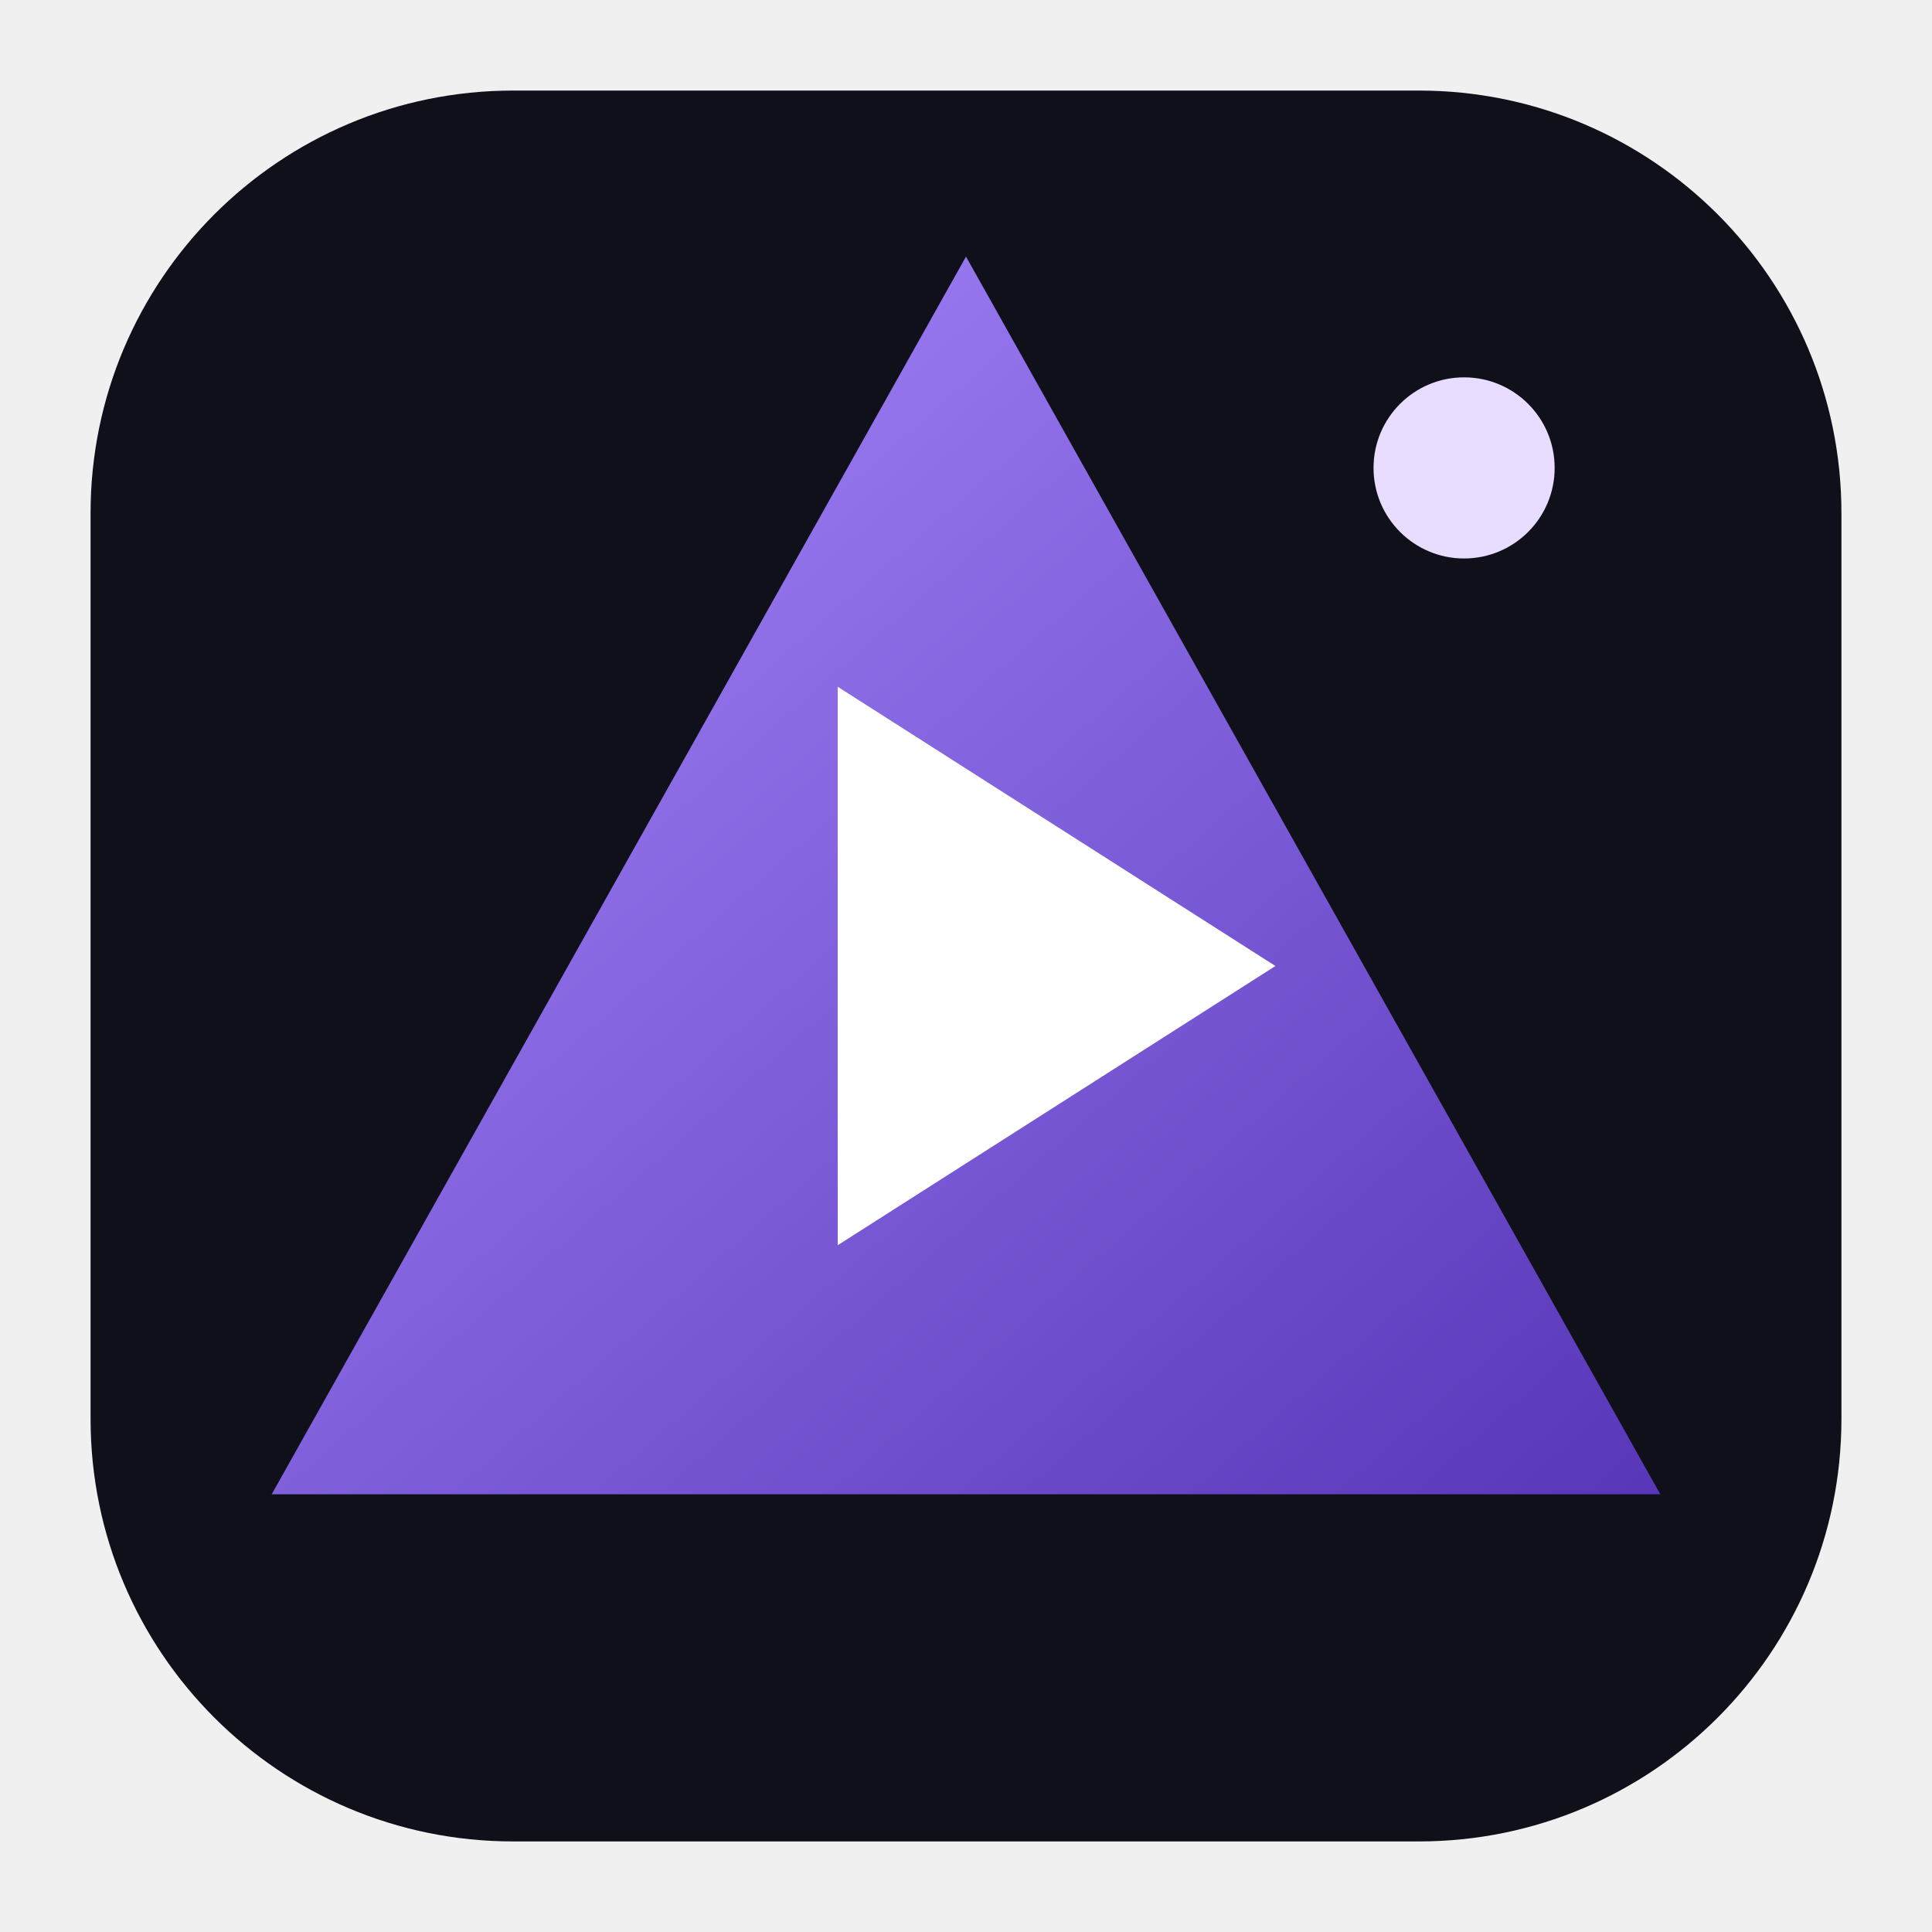
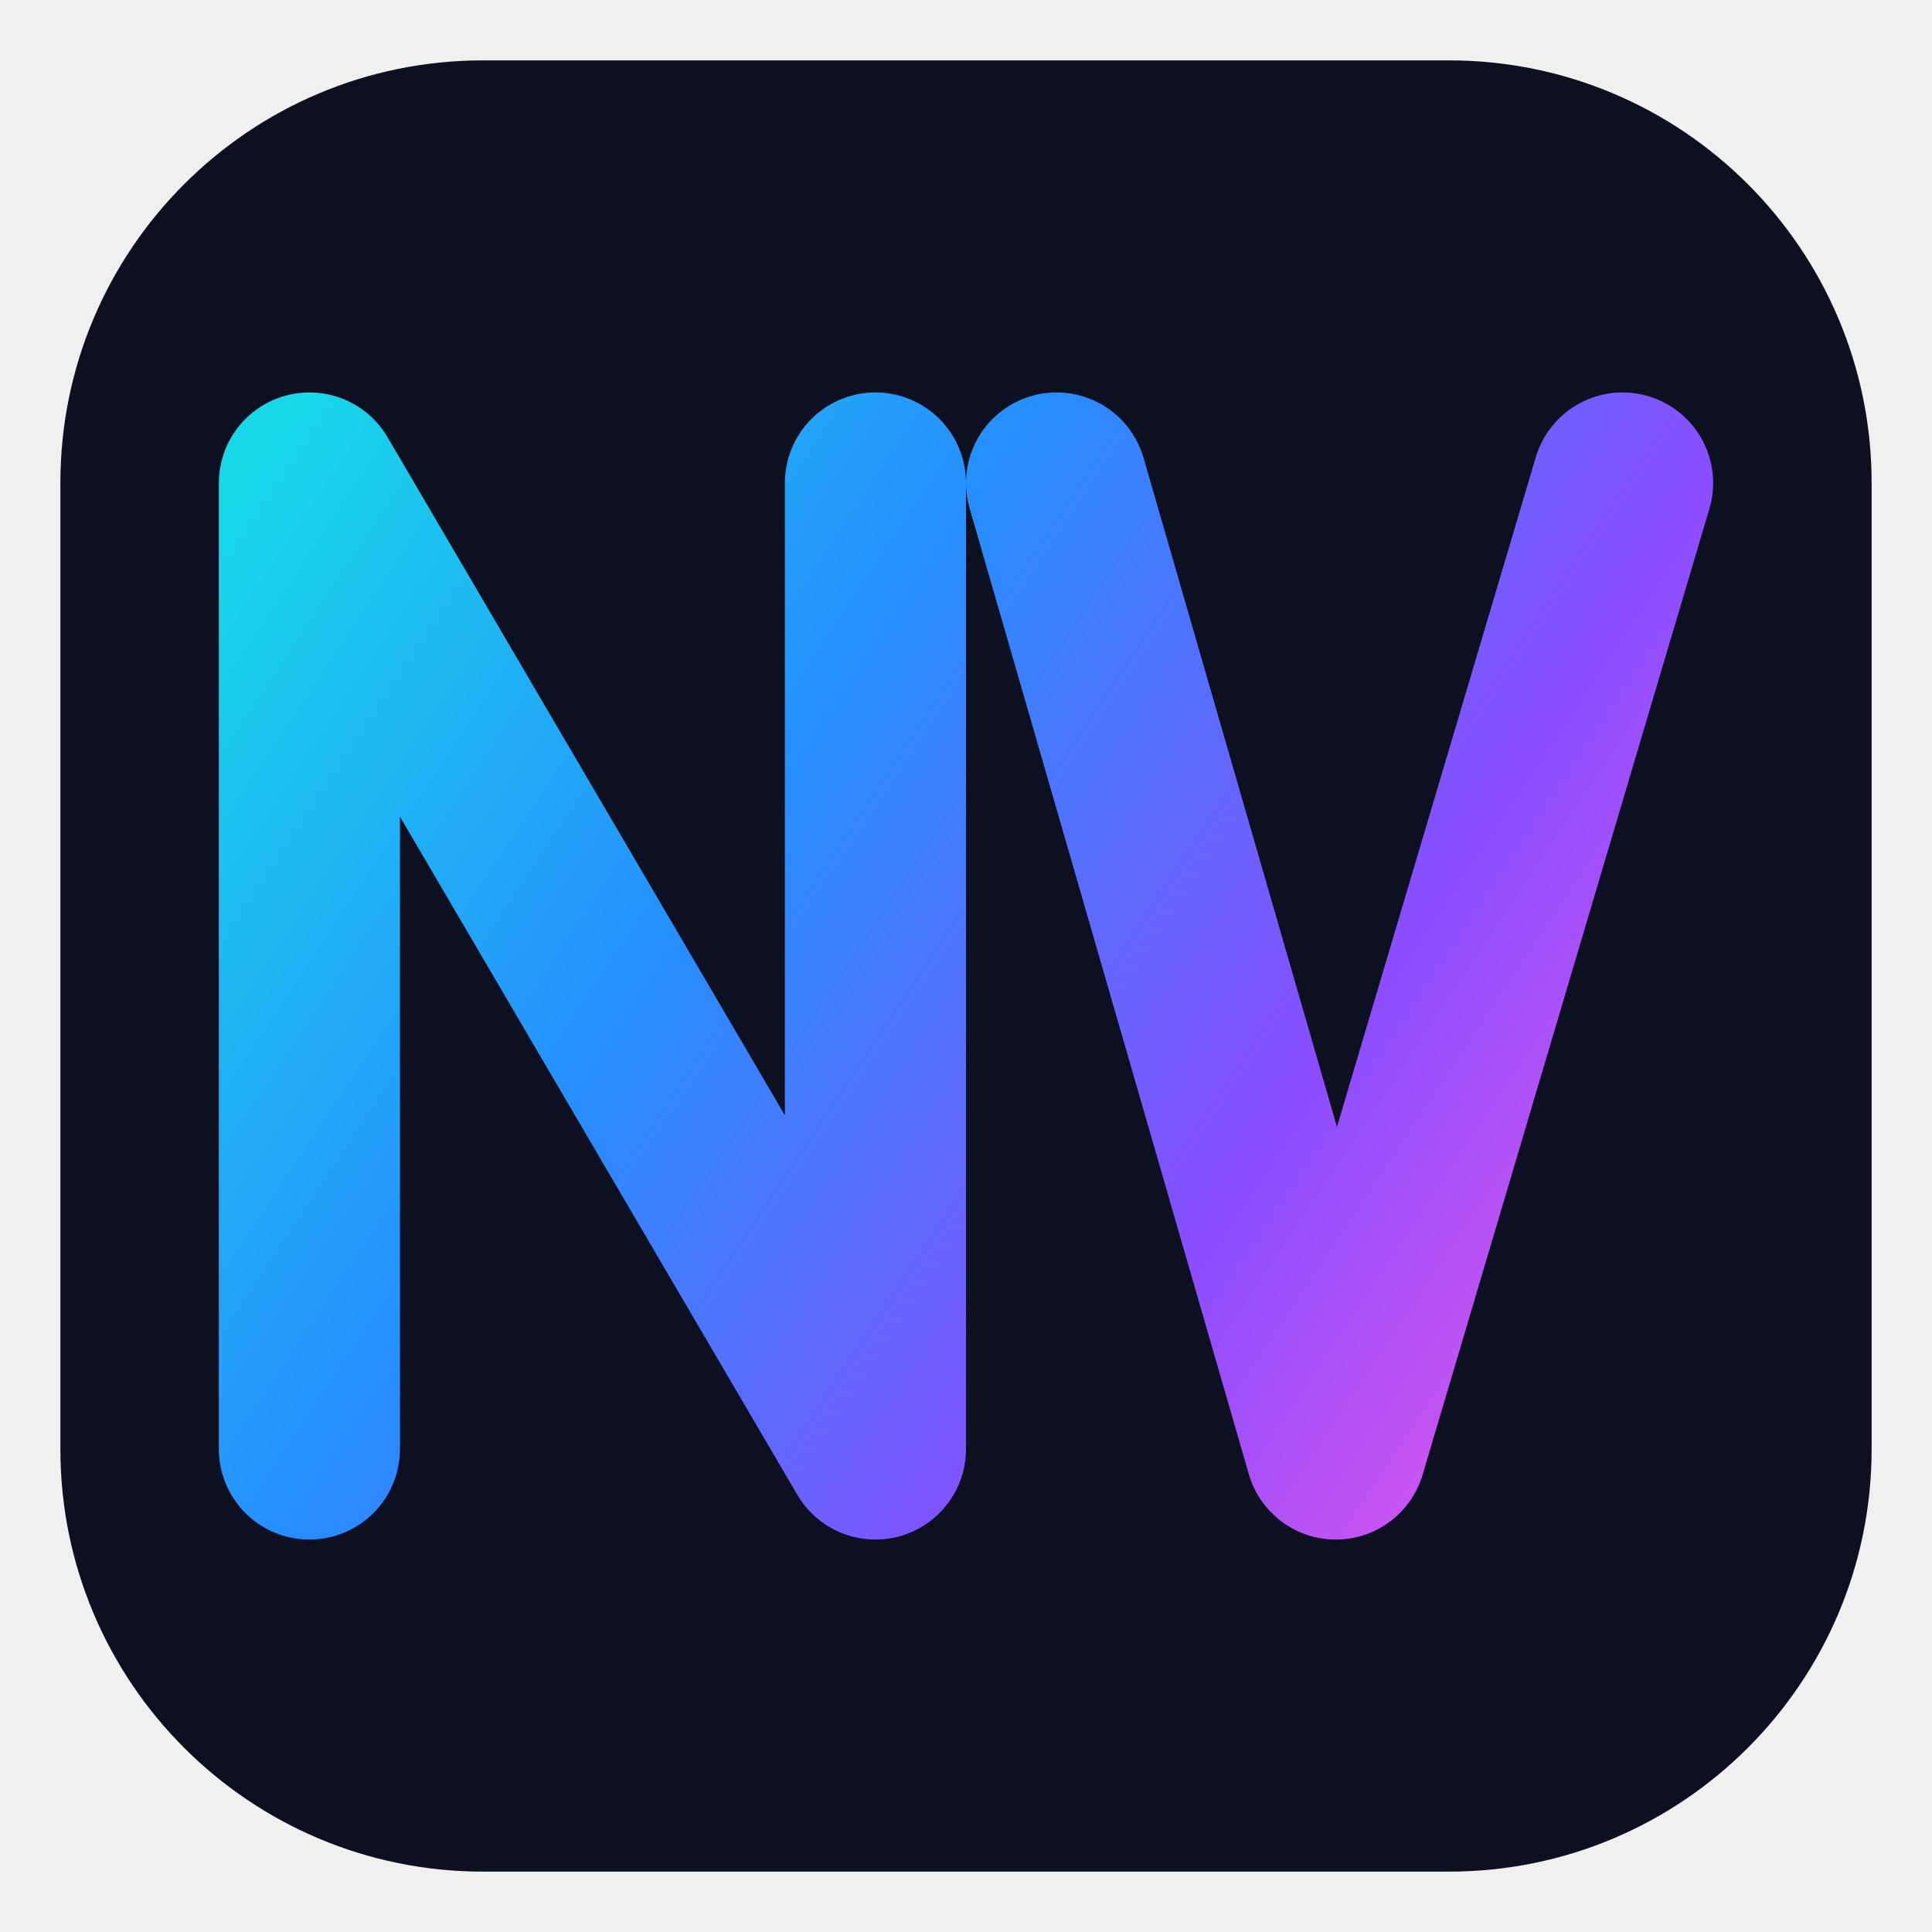
- <svg xmlns="http://www.w3.org/2000/svg" viewBox="0 0 256 256">
+ <svg xmlns="http://www.w3.org/2000/svg" viewBox="0 0 512 512" role="img" aria-labelledby="title description">
  <defs>
-     <linearGradient id="bg" x1="0" y1="0" x2="1" y2="1">
-       <stop offset="0" stop-color="#a98bff" />
-       <stop offset="1" stop-color="#5736b8" />
+     <linearGradient id="nebula" x1="64" y1="128" x2="448" y2="384" gradientUnits="userSpaceOnUse">
+       <stop offset="0" stop-color="#18d8e8" />
+       <stop offset="0.36" stop-color="#278dff" />
+       <stop offset="0.7" stop-color="#8a4dff" />
+       <stop offset="1" stop-color="#ed58e8" />
    </linearGradient>
  </defs>
-   <rect x="12" y="12" width="232" height="232" rx="56" fill="#10101b" />
-   <path d="M128 34 220 198H36Z" fill="url(#bg)" />
-   <path d="m111 91 58 37-58 37z" fill="#fff" />
-   <circle cx="194" cy="62" r="12" fill="#e8ddff" />
+   <rect x="16" y="16" width="480" height="480" rx="112" fill="#0c1020" />
+   <g fill="none" stroke="url(#nebula)" stroke-width="48" stroke-linecap="round" stroke-linejoin="round">
+     <path d="M82 384V128l150 256V128" />
+     <path d="M280 128l74 256 76-256" />
+   </g>
</svg>
